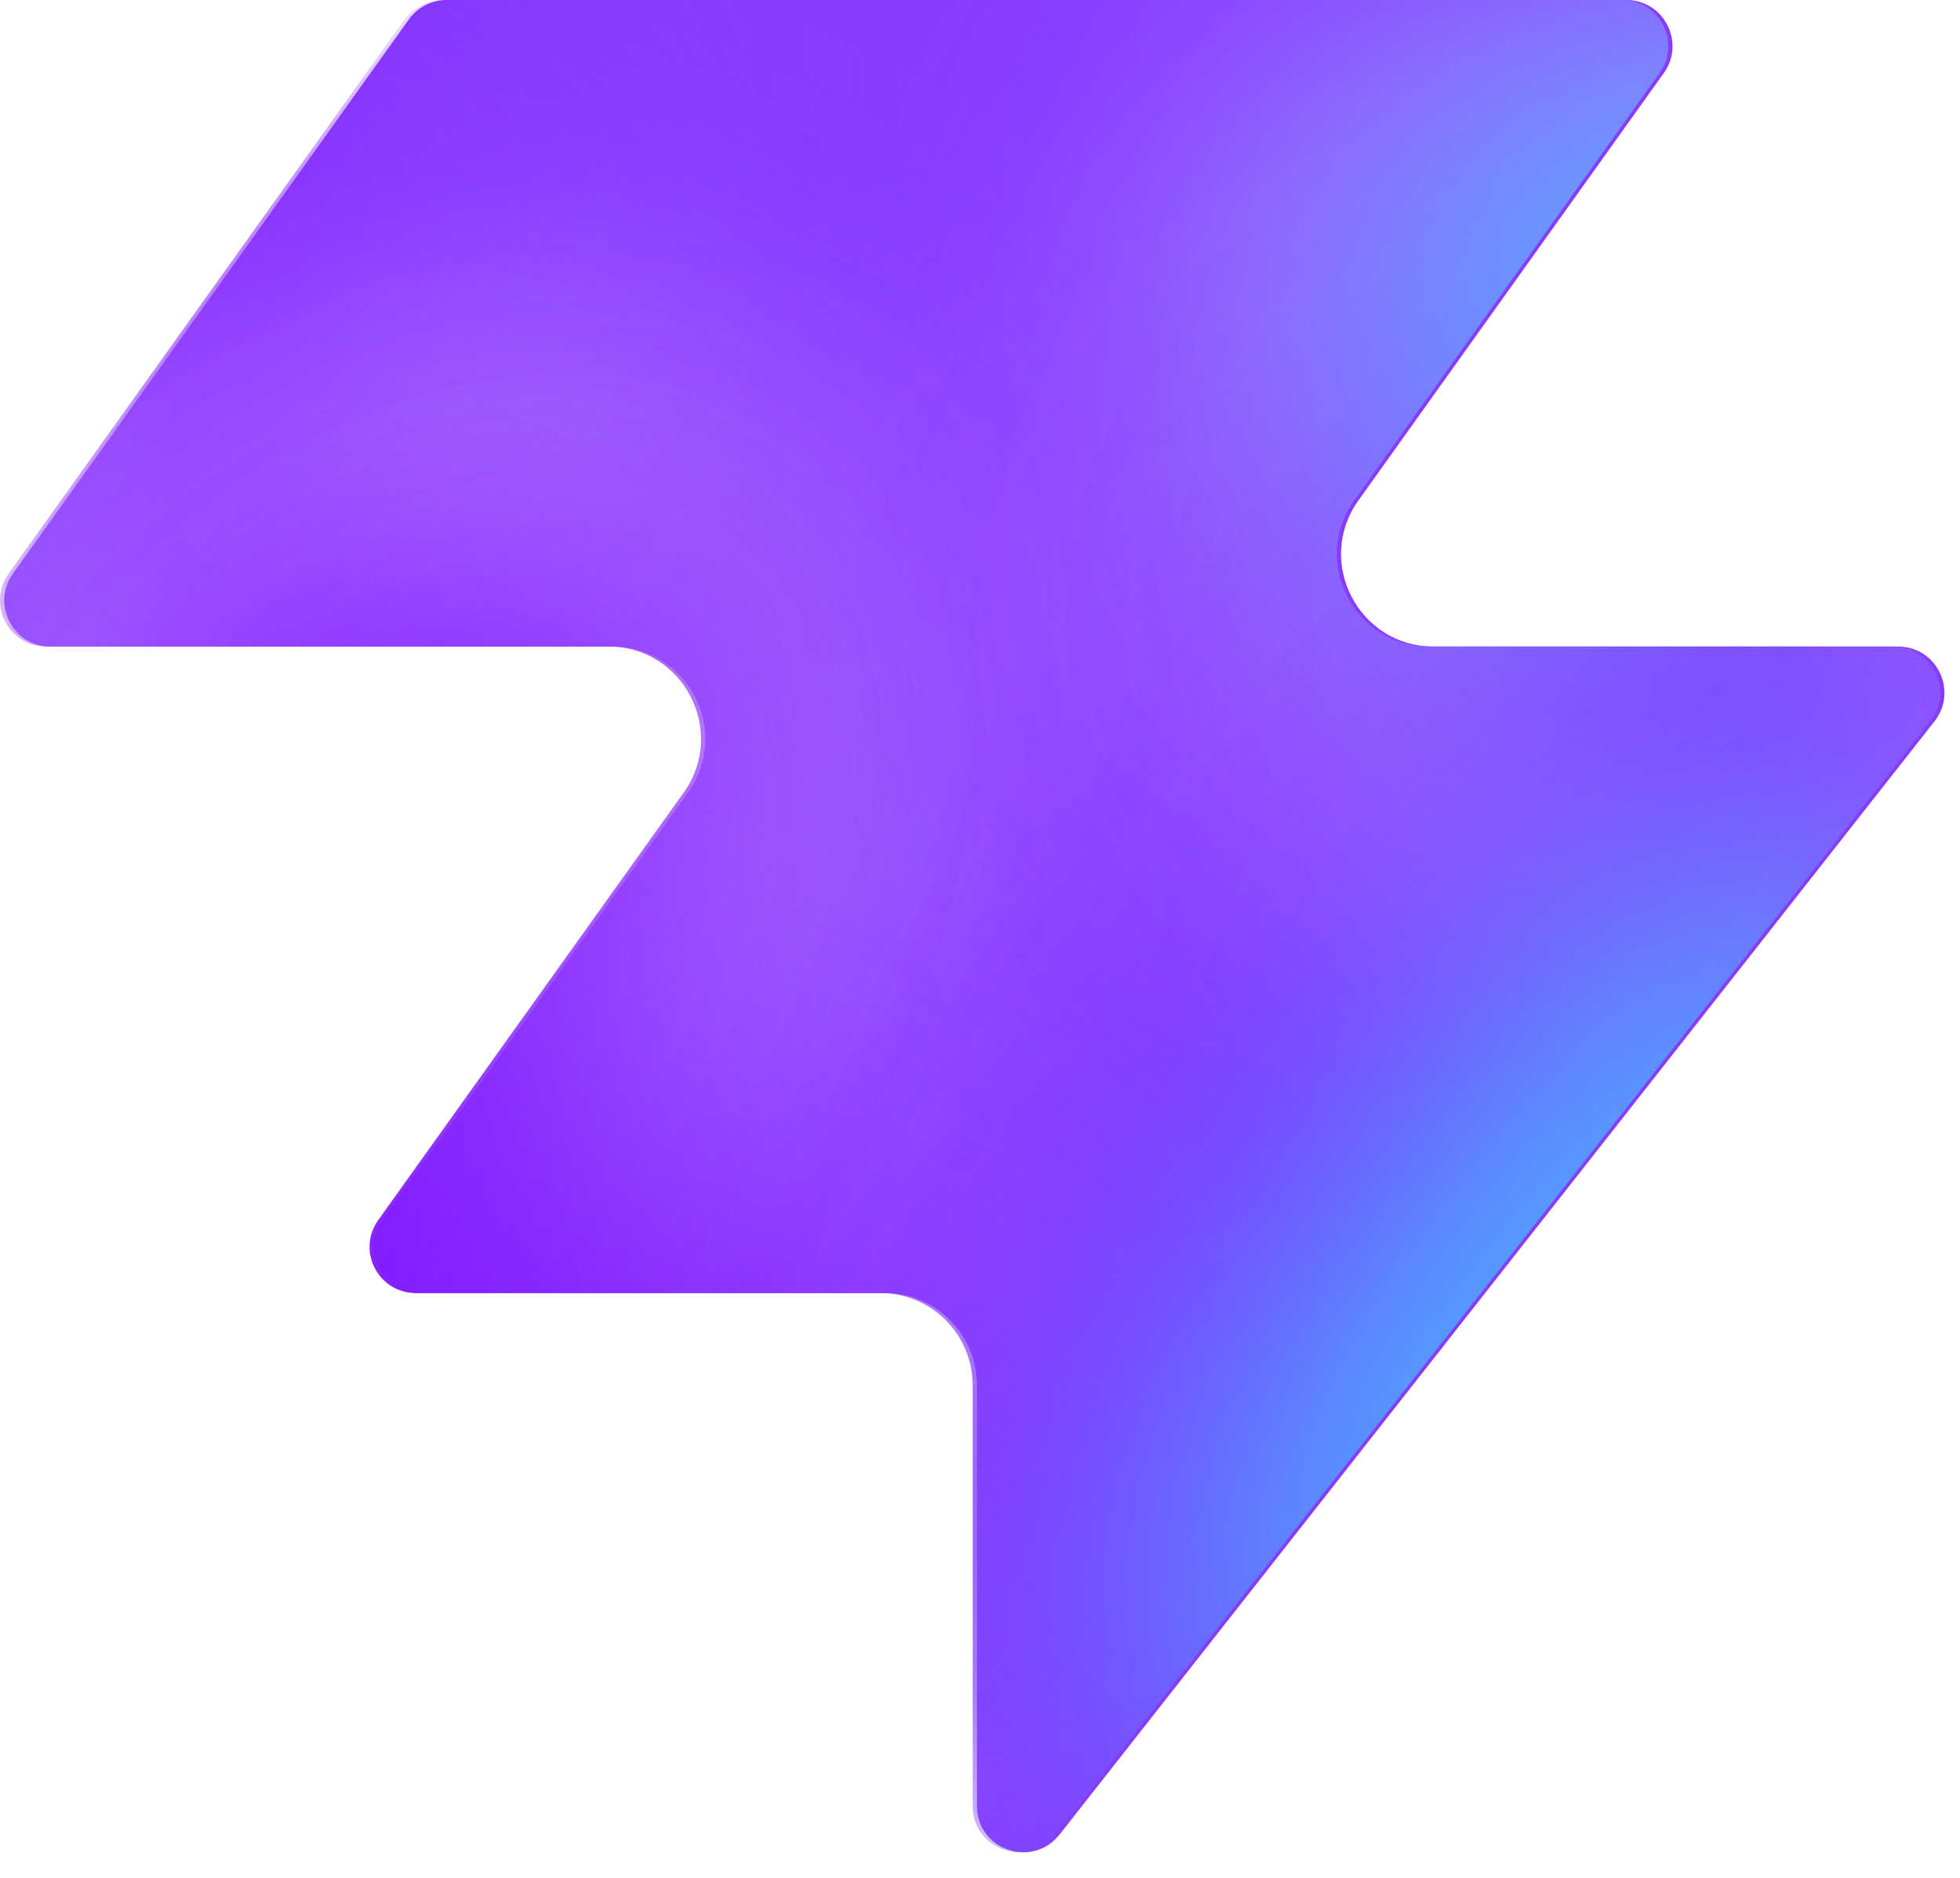
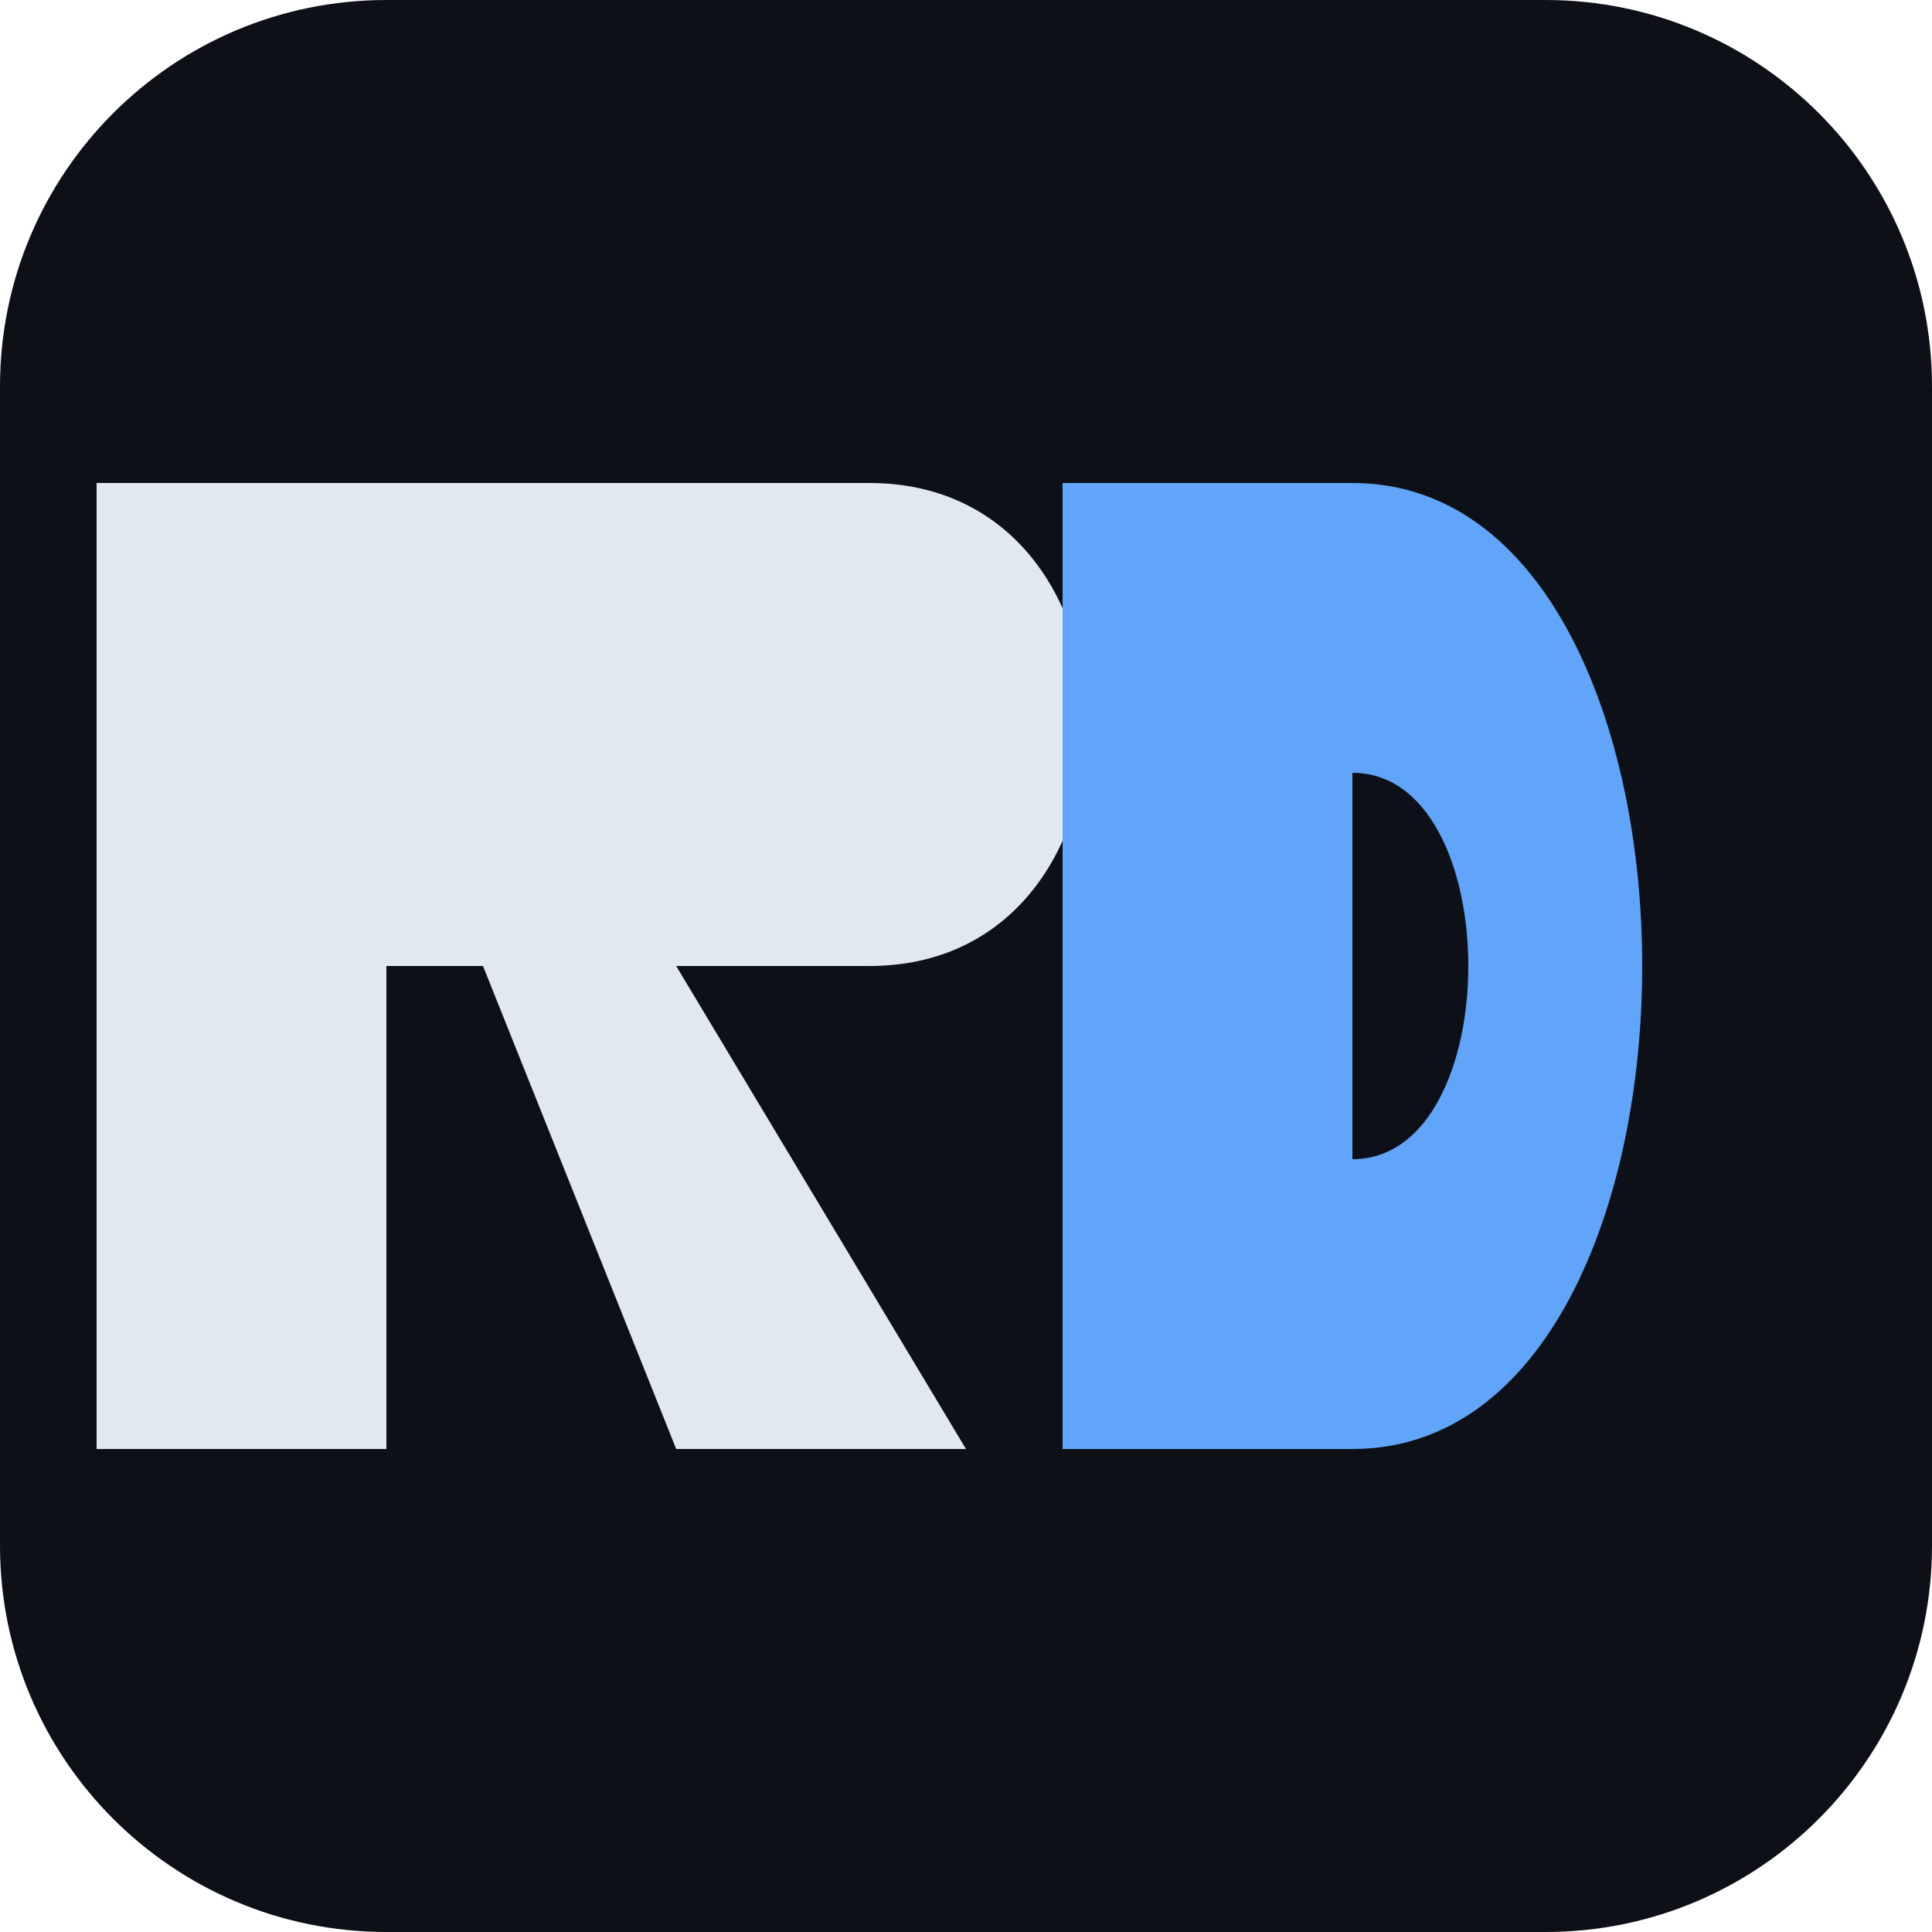
- <svg xmlns="http://www.w3.org/2000/svg" width="48" height="46" fill="none" viewBox="0 0 48 46">
-   <path fill="#863bff" d="M25.946 44.938c-.664.845-2.021.375-2.021-.698V33.937a2.26 2.26 0 0 0-2.262-2.262H10.287c-.92 0-1.456-1.04-.92-1.788l7.48-10.471c1.07-1.497 0-3.578-1.842-3.578H1.237c-.92 0-1.456-1.04-.92-1.788L10.013.474c.214-.297.556-.474.92-.474h28.894c.92 0 1.456 1.04.92 1.788l-7.48 10.471c-1.07 1.498 0 3.579 1.842 3.579h11.377c.943 0 1.473 1.088.89 1.83L25.947 44.94z" style="fill:#863bff;fill:color(display-p3 .525 .23 1);fill-opacity:1" />
-   <mask id="a" width="48" height="46" x="0" y="0" maskUnits="userSpaceOnUse" style="mask-type:alpha">
-     <path fill="#000" d="M25.842 44.938c-.664.844-2.021.375-2.021-.698V33.937a2.26 2.26 0 0 0-2.262-2.262H10.183c-.92 0-1.456-1.04-.92-1.788l7.48-10.471c1.07-1.498 0-3.579-1.842-3.579H1.133c-.92 0-1.456-1.04-.92-1.787L9.91.473c.214-.297.556-.474.92-.474h28.894c.92 0 1.456 1.04.92 1.788l-7.48 10.471c-1.07 1.498 0 3.578 1.842 3.578h11.377c.943 0 1.473 1.088.89 1.832L25.843 44.94z" style="fill:#000;fill-opacity:1" />
-   </mask>
-   <g mask="url(#a)">
-     <g filter="url(#b)">
-       <ellipse cx="5.508" cy="14.704" fill="#ede6ff" rx="5.508" ry="14.704" style="fill:#ede6ff;fill:color(display-p3 .927 .903 1);fill-opacity:1" transform="matrix(.00324 1 1 -.00324 -4.47 31.516)" />
-     </g>
-     <g filter="url(#c)">
-       <ellipse cx="10.399" cy="29.851" fill="#ede6ff" rx="10.399" ry="29.851" style="fill:#ede6ff;fill:color(display-p3 .927 .903 1);fill-opacity:1" transform="matrix(.00324 1 1 -.00324 -39.328 7.883)" />
-     </g>
-     <g filter="url(#d)">
-       <ellipse cx="5.508" cy="30.487" fill="#7e14ff" rx="5.508" ry="30.487" style="fill:#7e14ff;fill:color(display-p3 .492 .077 1);fill-opacity:1" transform="rotate(89.814 -25.913 -14.639)scale(1 -1)" />
-     </g>
-     <g filter="url(#e)">
-       <ellipse cx="5.508" cy="30.599" fill="#7e14ff" rx="5.508" ry="30.599" style="fill:#7e14ff;fill:color(display-p3 .492 .077 1);fill-opacity:1" transform="rotate(89.814 -32.644 -3.334)scale(1 -1)" />
-     </g>
-     <g filter="url(#f)">
-       <ellipse cx="5.508" cy="30.599" fill="#7e14ff" rx="5.508" ry="30.599" style="fill:#7e14ff;fill:color(display-p3 .492 .077 1);fill-opacity:1" transform="matrix(.00324 1 1 -.00324 -34.34 30.47)" />
-     </g>
-     <g filter="url(#g)">
-       <ellipse cx="14.072" cy="22.078" fill="#ede6ff" rx="14.072" ry="22.078" style="fill:#ede6ff;fill:color(display-p3 .927 .903 1);fill-opacity:1" transform="rotate(93.35 24.506 48.493)scale(-1 1)" />
-     </g>
-     <g filter="url(#h)">
-       <ellipse cx="3.47" cy="21.501" fill="#7e14ff" rx="3.47" ry="21.501" style="fill:#7e14ff;fill:color(display-p3 .492 .077 1);fill-opacity:1" transform="rotate(89.009 28.708 47.59)scale(-1 1)" />
-     </g>
-     <g filter="url(#i)">
-       <ellipse cx="3.47" cy="21.501" fill="#7e14ff" rx="3.47" ry="21.501" style="fill:#7e14ff;fill:color(display-p3 .492 .077 1);fill-opacity:1" transform="rotate(89.009 28.708 47.59)scale(-1 1)" />
-     </g>
-     <g filter="url(#j)">
-       <ellipse cx=".387" cy="8.972" fill="#7e14ff" rx="4.407" ry="29.108" style="fill:#7e14ff;fill:color(display-p3 .492 .077 1);fill-opacity:1" transform="rotate(39.51 .387 8.972)" />
-     </g>
-     <g filter="url(#k)">
-       <ellipse cx="47.523" cy="-6.092" fill="#7e14ff" rx="4.407" ry="29.108" style="fill:#7e14ff;fill:color(display-p3 .492 .077 1);fill-opacity:1" transform="rotate(37.892 47.523 -6.092)" />
-     </g>
-     <g filter="url(#l)">
-       <ellipse cx="41.412" cy="6.333" fill="#47bfff" rx="5.971" ry="9.665" style="fill:#47bfff;fill:color(display-p3 .28 .748 1);fill-opacity:1" transform="rotate(37.892 41.412 6.333)" />
-     </g>
-     <g filter="url(#m)">
-       <ellipse cx="-1.879" cy="38.332" fill="#7e14ff" rx="4.407" ry="29.108" style="fill:#7e14ff;fill:color(display-p3 .492 .077 1);fill-opacity:1" transform="rotate(37.892 -1.88 38.332)" />
-     </g>
-     <g filter="url(#n)">
-       <ellipse cx="-1.879" cy="38.332" fill="#7e14ff" rx="4.407" ry="29.108" style="fill:#7e14ff;fill:color(display-p3 .492 .077 1);fill-opacity:1" transform="rotate(37.892 -1.88 38.332)" />
-     </g>
-     <g filter="url(#o)">
-       <ellipse cx="35.651" cy="29.907" fill="#7e14ff" rx="4.407" ry="29.108" style="fill:#7e14ff;fill:color(display-p3 .492 .077 1);fill-opacity:1" transform="rotate(37.892 35.651 29.907)" />
-     </g>
-     <g filter="url(#p)">
-       <ellipse cx="38.418" cy="32.4" fill="#47bfff" rx="5.971" ry="15.297" style="fill:#47bfff;fill:color(display-p3 .28 .748 1);fill-opacity:1" transform="rotate(37.892 38.418 32.4)" />
-     </g>
-   </g>
-   <defs>
-     <filter id="b" width="60.045" height="41.654" x="-19.77" y="16.149" color-interpolation-filters="sRGB" filterUnits="userSpaceOnUse">
-       <feFlood flood-opacity="0" result="BackgroundImageFix" />
-       <feBlend in="SourceGraphic" in2="BackgroundImageFix" result="shape" />
-       <feGaussianBlur result="effect1_foregroundBlur_2002_17158" stdDeviation="7.659" />
-     </filter>
-     <filter id="c" width="90.34" height="51.437" x="-54.613" y="-7.533" color-interpolation-filters="sRGB" filterUnits="userSpaceOnUse">
-       <feFlood flood-opacity="0" result="BackgroundImageFix" />
-       <feBlend in="SourceGraphic" in2="BackgroundImageFix" result="shape" />
-       <feGaussianBlur result="effect1_foregroundBlur_2002_17158" stdDeviation="7.659" />
-     </filter>
-     <filter id="d" width="79.355" height="29.4" x="-49.64" y="2.03" color-interpolation-filters="sRGB" filterUnits="userSpaceOnUse">
-       <feFlood flood-opacity="0" result="BackgroundImageFix" />
-       <feBlend in="SourceGraphic" in2="BackgroundImageFix" result="shape" />
-       <feGaussianBlur result="effect1_foregroundBlur_2002_17158" stdDeviation="4.596" />
-     </filter>
-     <filter id="e" width="79.579" height="29.4" x="-45.045" y="20.029" color-interpolation-filters="sRGB" filterUnits="userSpaceOnUse">
-       <feFlood flood-opacity="0" result="BackgroundImageFix" />
-       <feBlend in="SourceGraphic" in2="BackgroundImageFix" result="shape" />
-       <feGaussianBlur result="effect1_foregroundBlur_2002_17158" stdDeviation="4.596" />
-     </filter>
-     <filter id="f" width="79.579" height="29.4" x="-43.513" y="21.178" color-interpolation-filters="sRGB" filterUnits="userSpaceOnUse">
-       <feFlood flood-opacity="0" result="BackgroundImageFix" />
-       <feBlend in="SourceGraphic" in2="BackgroundImageFix" result="shape" />
-       <feGaussianBlur result="effect1_foregroundBlur_2002_17158" stdDeviation="4.596" />
-     </filter>
-     <filter id="g" width="74.749" height="58.852" x="15.756" y="-17.901" color-interpolation-filters="sRGB" filterUnits="userSpaceOnUse">
-       <feFlood flood-opacity="0" result="BackgroundImageFix" />
-       <feBlend in="SourceGraphic" in2="BackgroundImageFix" result="shape" />
-       <feGaussianBlur result="effect1_foregroundBlur_2002_17158" stdDeviation="7.659" />
-     </filter>
-     <filter id="h" width="61.377" height="25.362" x="23.548" y="2.284" color-interpolation-filters="sRGB" filterUnits="userSpaceOnUse">
-       <feFlood flood-opacity="0" result="BackgroundImageFix" />
-       <feBlend in="SourceGraphic" in2="BackgroundImageFix" result="shape" />
-       <feGaussianBlur result="effect1_foregroundBlur_2002_17158" stdDeviation="4.596" />
-     </filter>
-     <filter id="i" width="61.377" height="25.362" x="23.548" y="2.284" color-interpolation-filters="sRGB" filterUnits="userSpaceOnUse">
-       <feFlood flood-opacity="0" result="BackgroundImageFix" />
-       <feBlend in="SourceGraphic" in2="BackgroundImageFix" result="shape" />
-       <feGaussianBlur result="effect1_foregroundBlur_2002_17158" stdDeviation="4.596" />
-     </filter>
-     <filter id="j" width="56.045" height="63.649" x="-27.636" y="-22.853" color-interpolation-filters="sRGB" filterUnits="userSpaceOnUse">
-       <feFlood flood-opacity="0" result="BackgroundImageFix" />
-       <feBlend in="SourceGraphic" in2="BackgroundImageFix" result="shape" />
-       <feGaussianBlur result="effect1_foregroundBlur_2002_17158" stdDeviation="4.596" />
-     </filter>
-     <filter id="k" width="54.814" height="64.646" x="20.116" y="-38.415" color-interpolation-filters="sRGB" filterUnits="userSpaceOnUse">
-       <feFlood flood-opacity="0" result="BackgroundImageFix" />
-       <feBlend in="SourceGraphic" in2="BackgroundImageFix" result="shape" />
-       <feGaussianBlur result="effect1_foregroundBlur_2002_17158" stdDeviation="4.596" />
-     </filter>
-     <filter id="l" width="33.541" height="35.313" x="24.641" y="-11.323" color-interpolation-filters="sRGB" filterUnits="userSpaceOnUse">
-       <feFlood flood-opacity="0" result="BackgroundImageFix" />
-       <feBlend in="SourceGraphic" in2="BackgroundImageFix" result="shape" />
-       <feGaussianBlur result="effect1_foregroundBlur_2002_17158" stdDeviation="4.596" />
-     </filter>
-     <filter id="m" width="54.814" height="64.646" x="-29.286" y="6.009" color-interpolation-filters="sRGB" filterUnits="userSpaceOnUse">
-       <feFlood flood-opacity="0" result="BackgroundImageFix" />
-       <feBlend in="SourceGraphic" in2="BackgroundImageFix" result="shape" />
-       <feGaussianBlur result="effect1_foregroundBlur_2002_17158" stdDeviation="4.596" />
-     </filter>
-     <filter id="n" width="54.814" height="64.646" x="-29.286" y="6.009" color-interpolation-filters="sRGB" filterUnits="userSpaceOnUse">
-       <feFlood flood-opacity="0" result="BackgroundImageFix" />
-       <feBlend in="SourceGraphic" in2="BackgroundImageFix" result="shape" />
-       <feGaussianBlur result="effect1_foregroundBlur_2002_17158" stdDeviation="4.596" />
-     </filter>
-     <filter id="o" width="54.814" height="64.646" x="8.244" y="-2.416" color-interpolation-filters="sRGB" filterUnits="userSpaceOnUse">
-       <feFlood flood-opacity="0" result="BackgroundImageFix" />
-       <feBlend in="SourceGraphic" in2="BackgroundImageFix" result="shape" />
-       <feGaussianBlur result="effect1_foregroundBlur_2002_17158" stdDeviation="4.596" />
-     </filter>
-     <filter id="p" width="39.409" height="43.623" x="18.713" y="10.588" color-interpolation-filters="sRGB" filterUnits="userSpaceOnUse">
-       <feFlood flood-opacity="0" result="BackgroundImageFix" />
-       <feBlend in="SourceGraphic" in2="BackgroundImageFix" result="shape" />
-       <feGaussianBlur result="effect1_foregroundBlur_2002_17158" stdDeviation="4.596" />
-     </filter>
-   </defs>
+ <svg xmlns="http://www.w3.org/2000/svg" viewBox="0 0 100 100">
+   <rect width="100" height="100" rx="20" fill="#0D1117" />
+   <path d="M25 25 h20 c15 0, 15 25, 0 25 h-10 l15 25 h-15 l-10 -25 h-5 v25 h-15 v-50 Z" fill="#E2E8F0" />
+   <path d="M55 25 h15 c20 0, 20 50, 0 50 h-15 v-50 Z m15 15 v20 c8 0, 8 -20, 0 -20 Z" fill="#60A5FA" />
</svg>
